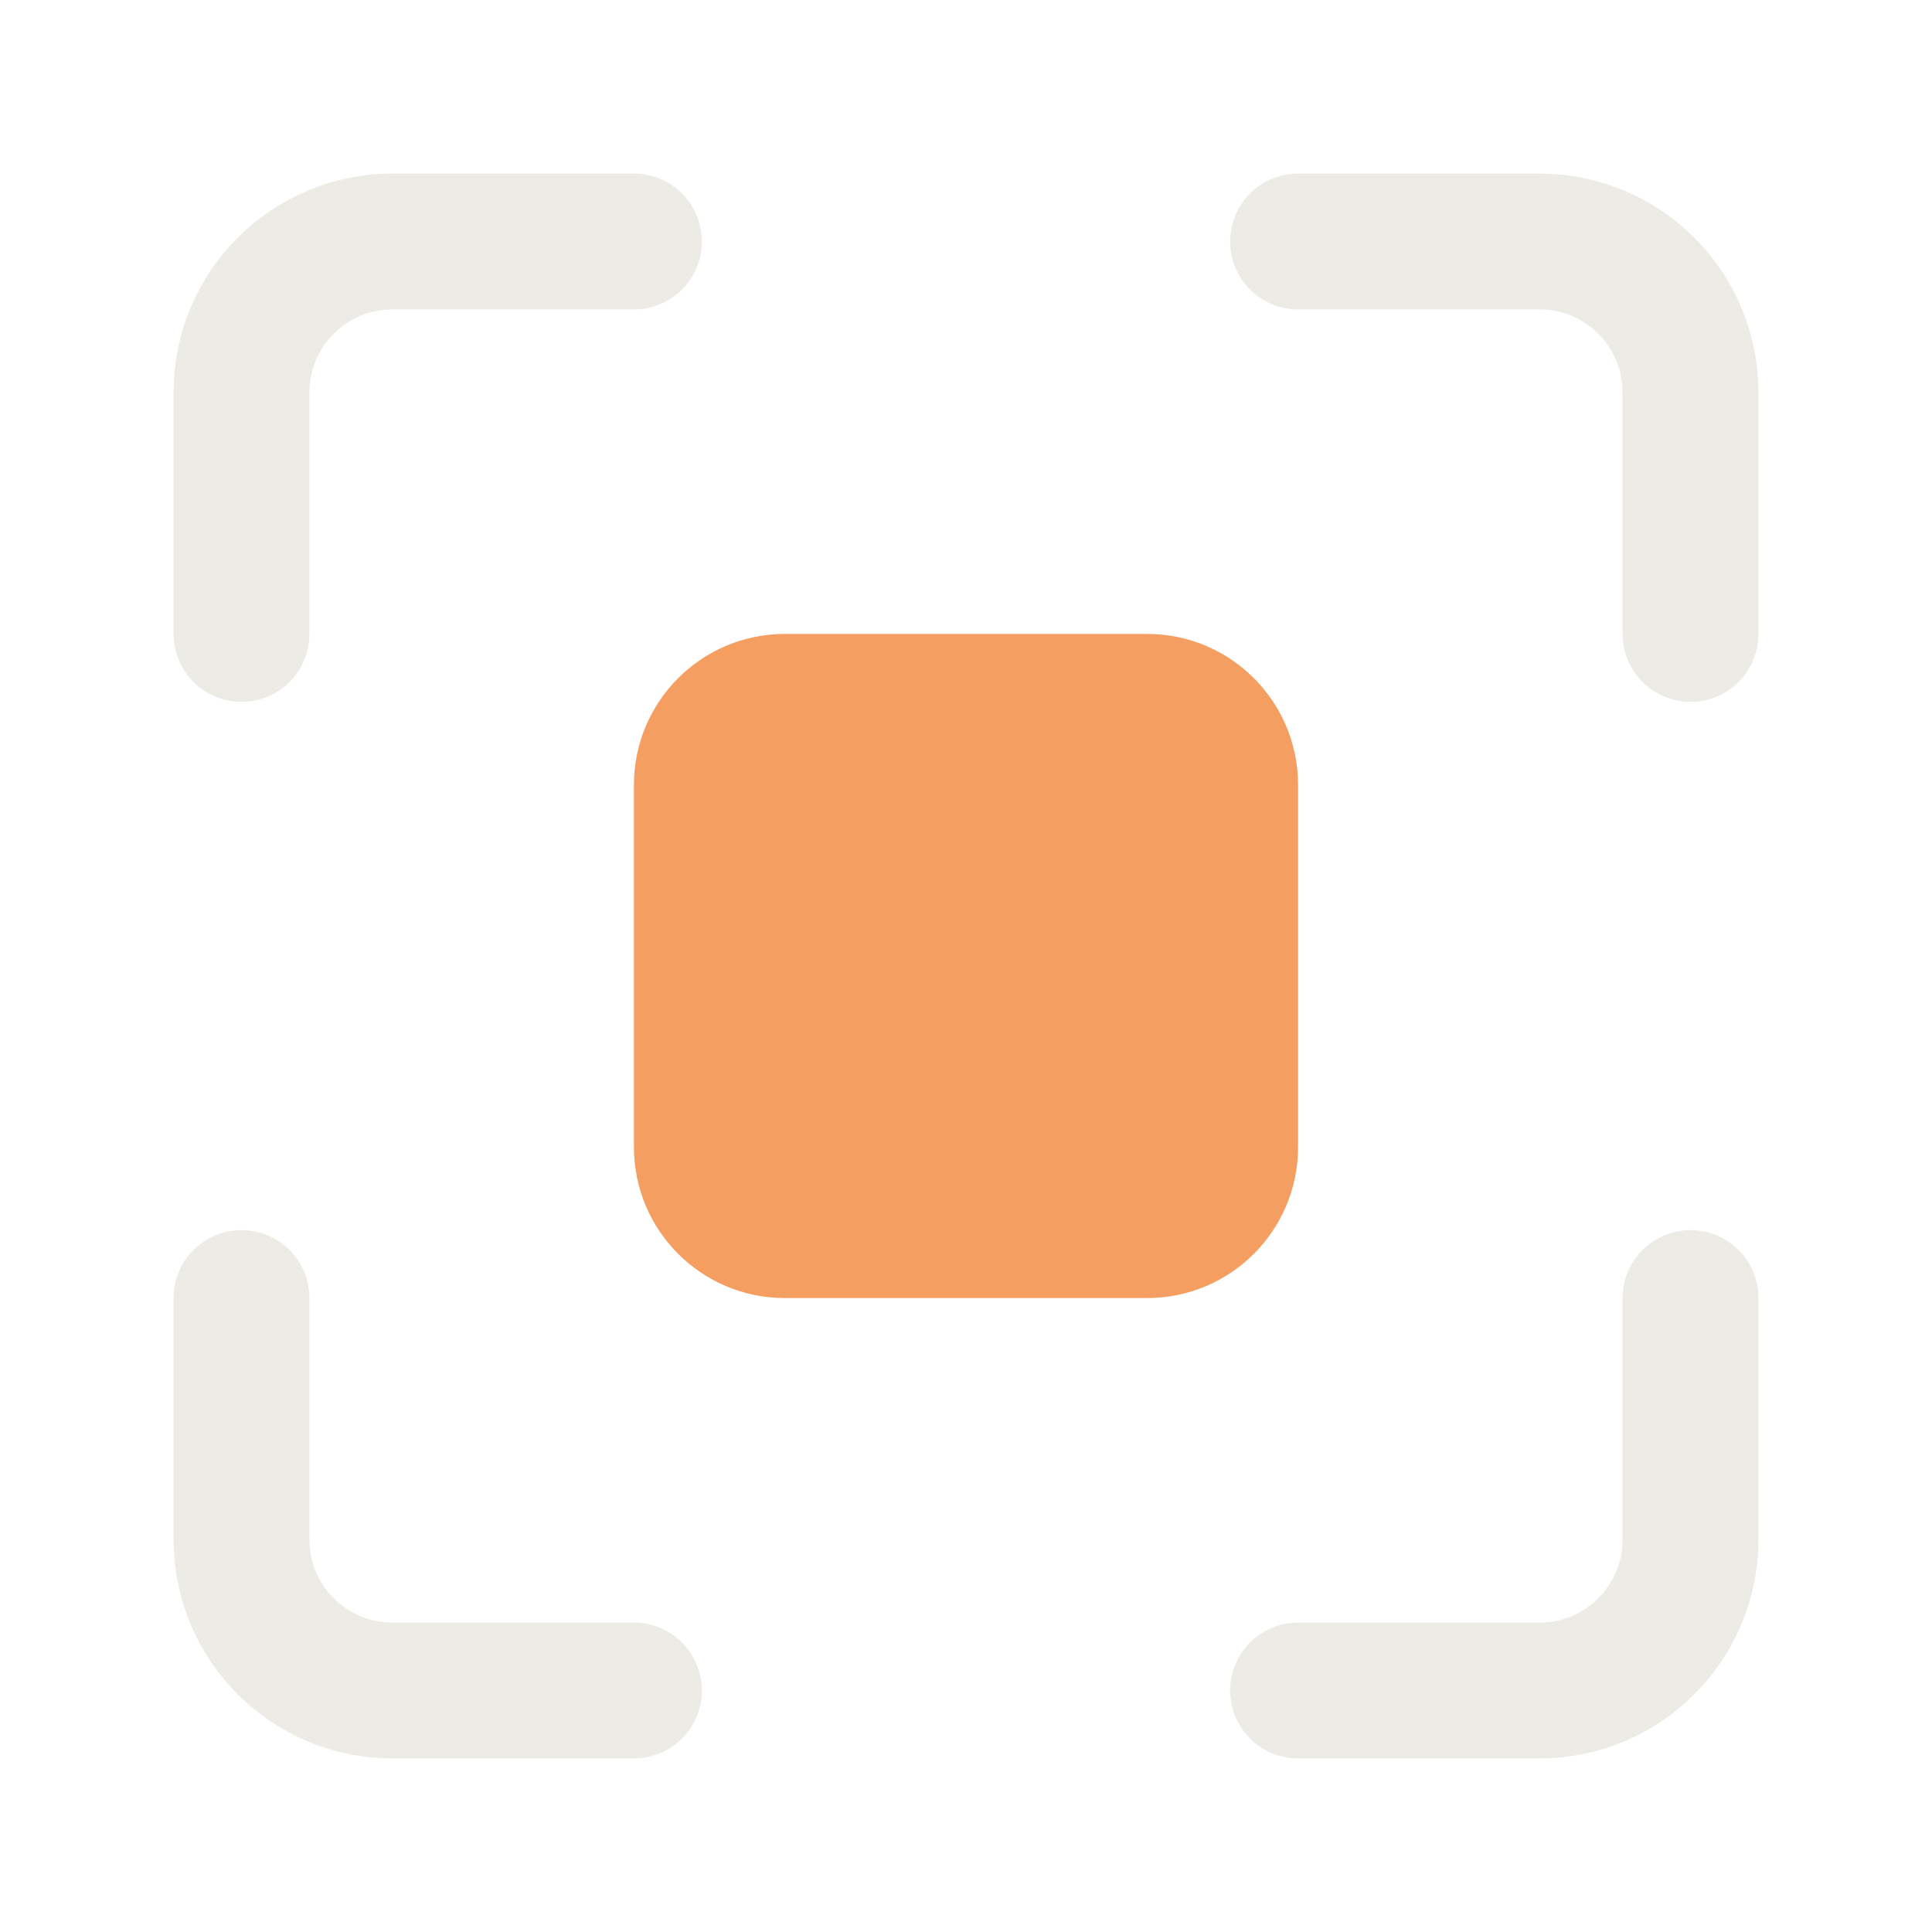
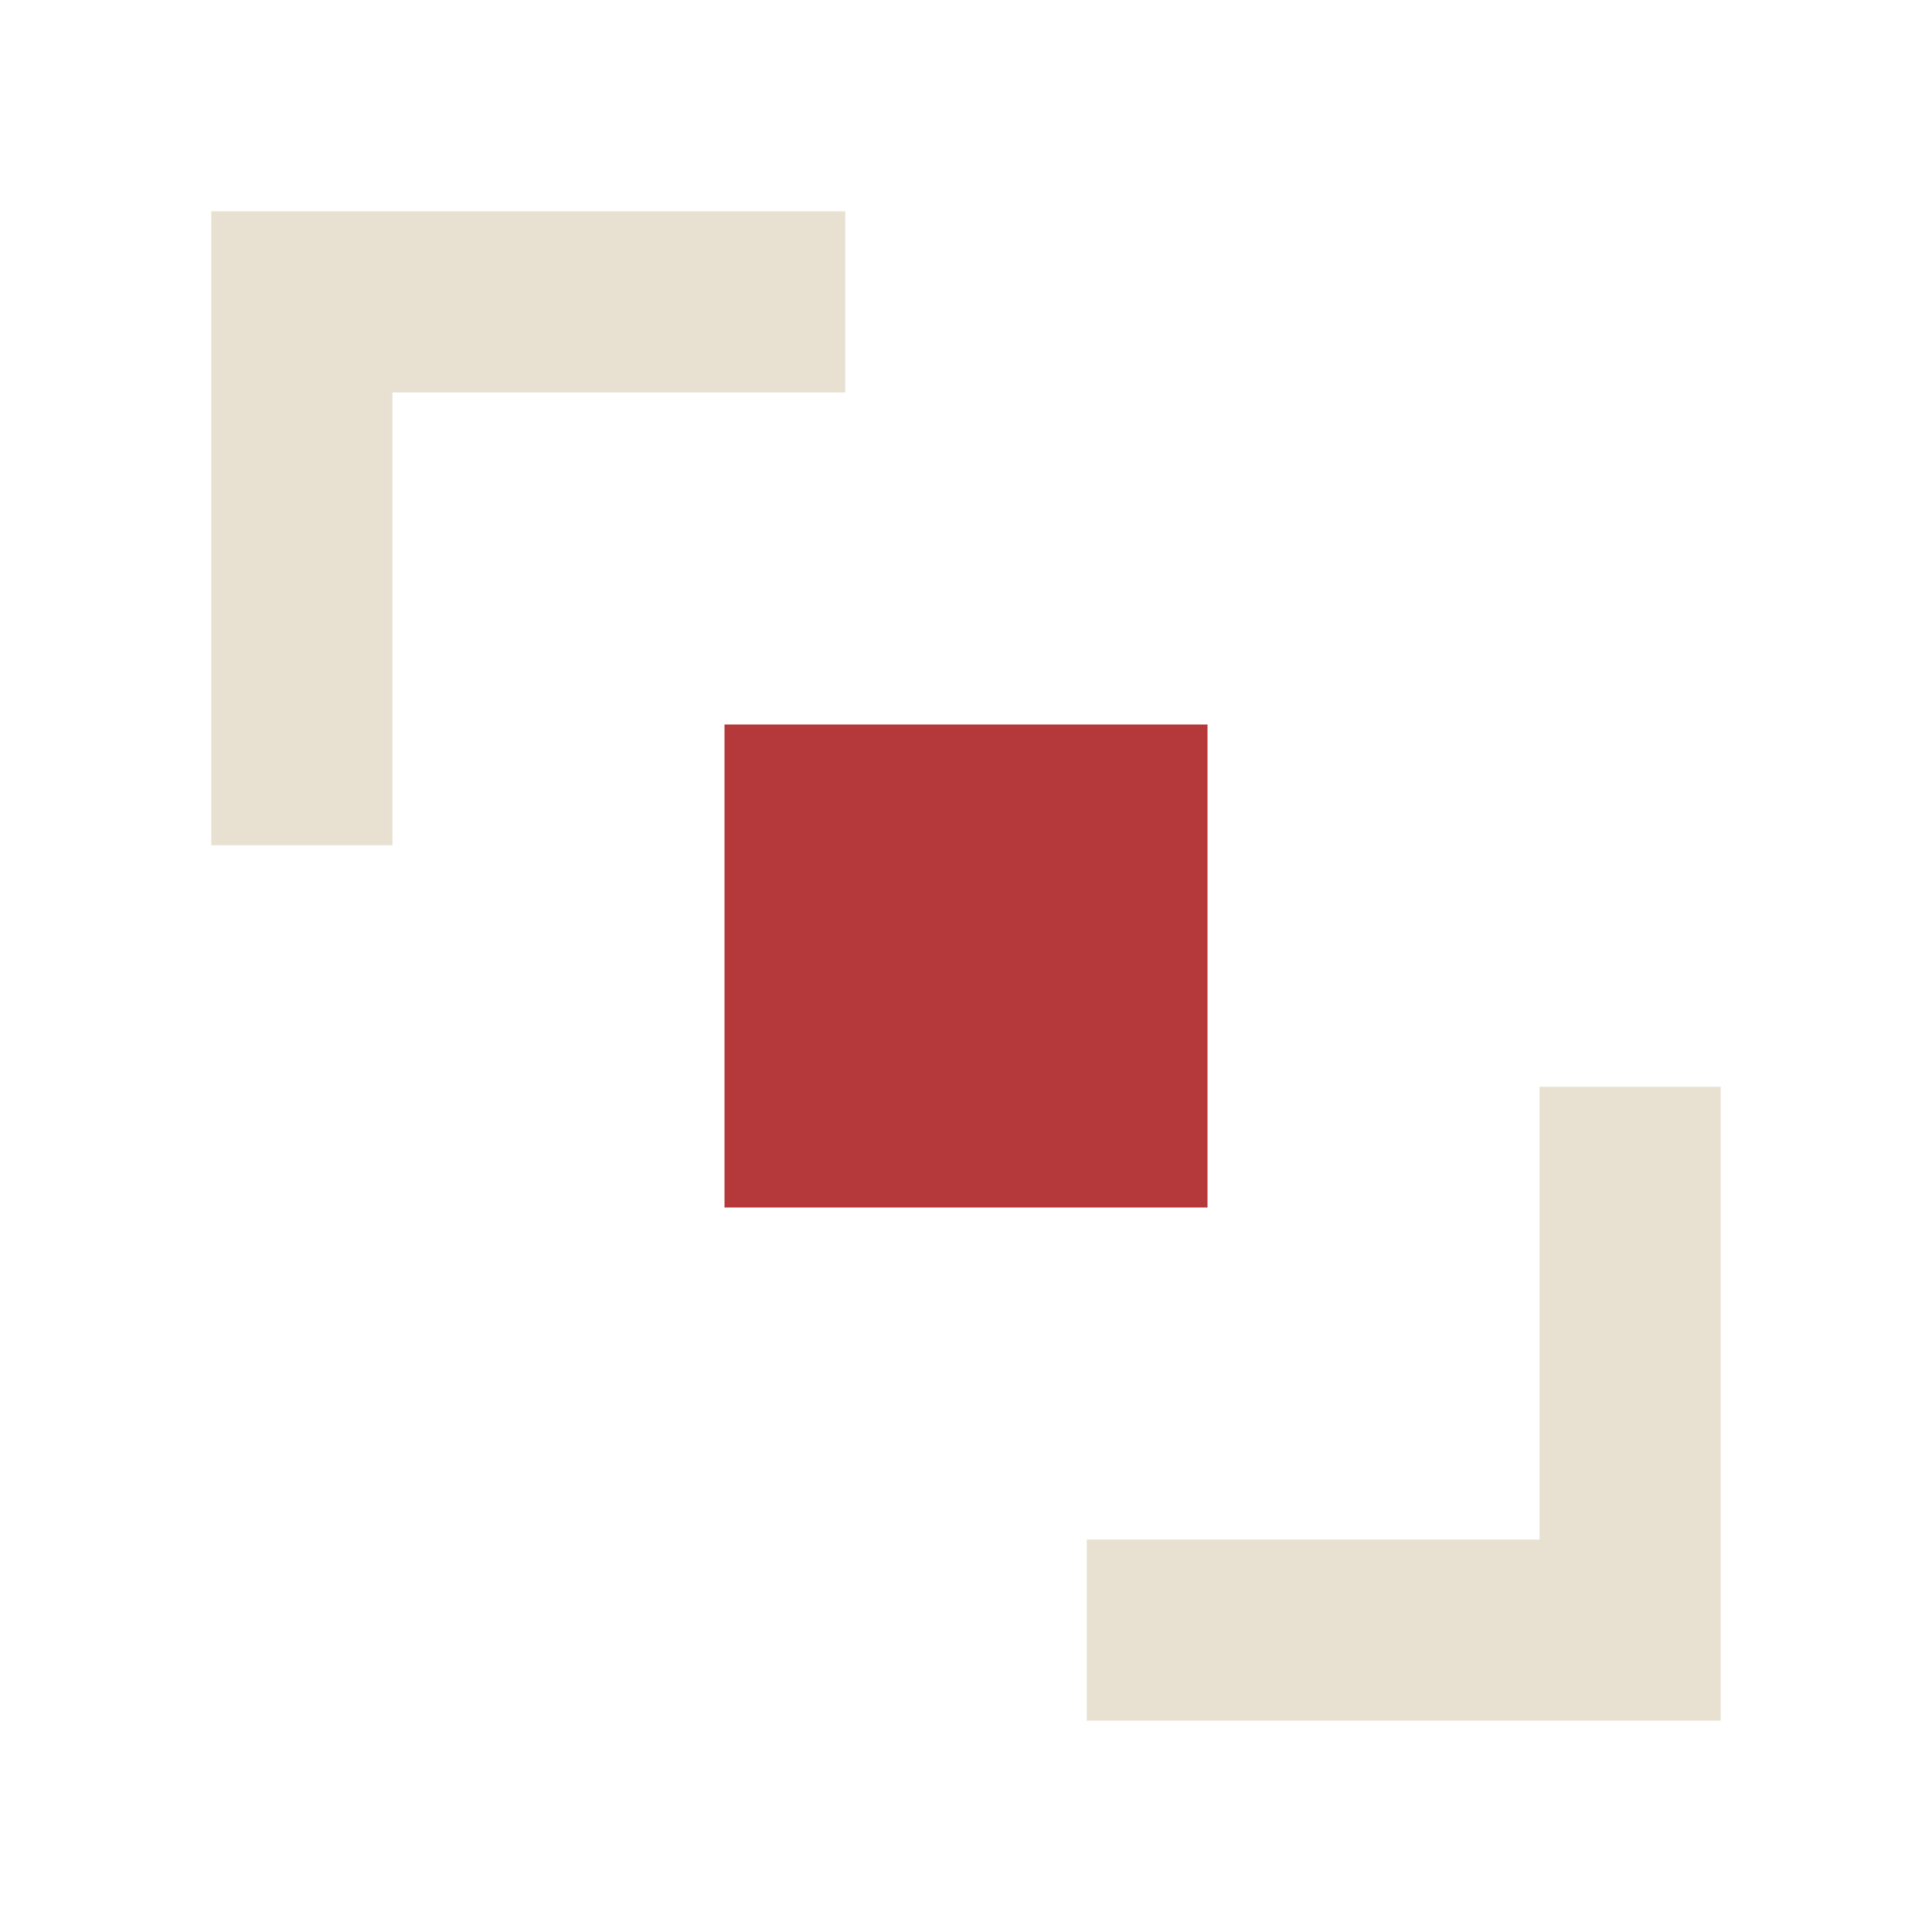
- <svg xmlns="http://www.w3.org/2000/svg" width="64" height="64" viewBox="0 0 64 64" fill="none" stroke-linecap="round" stroke-linejoin="round" role="img" aria-label="keytriage">
-   <path d="M8 21V13A5 5 0 0 1 13 8H21M43 8H51A5 5 0 0 1 56 13V21M56 43V51A5 5 0 0 1 51 56H43M21 56H13A5 5 0 0 1 8 51V43" stroke="#ecebe6" stroke-width="4.5" />
-   <rect x="21" y="21" width="22" height="22" rx="5" fill="#f59e62" />
+ <svg xmlns="http://www.w3.org/2000/svg" width="64" height="64" viewBox="0 0 64 64" fill="none" role="img" aria-label="keytriage">
+   <path d="M28 10H10V28M36 54H54V36" stroke="#e8e1d2" stroke-width="6" />
+   <rect x="24" y="24" width="16" height="16" fill="#b5383a" />
</svg>
